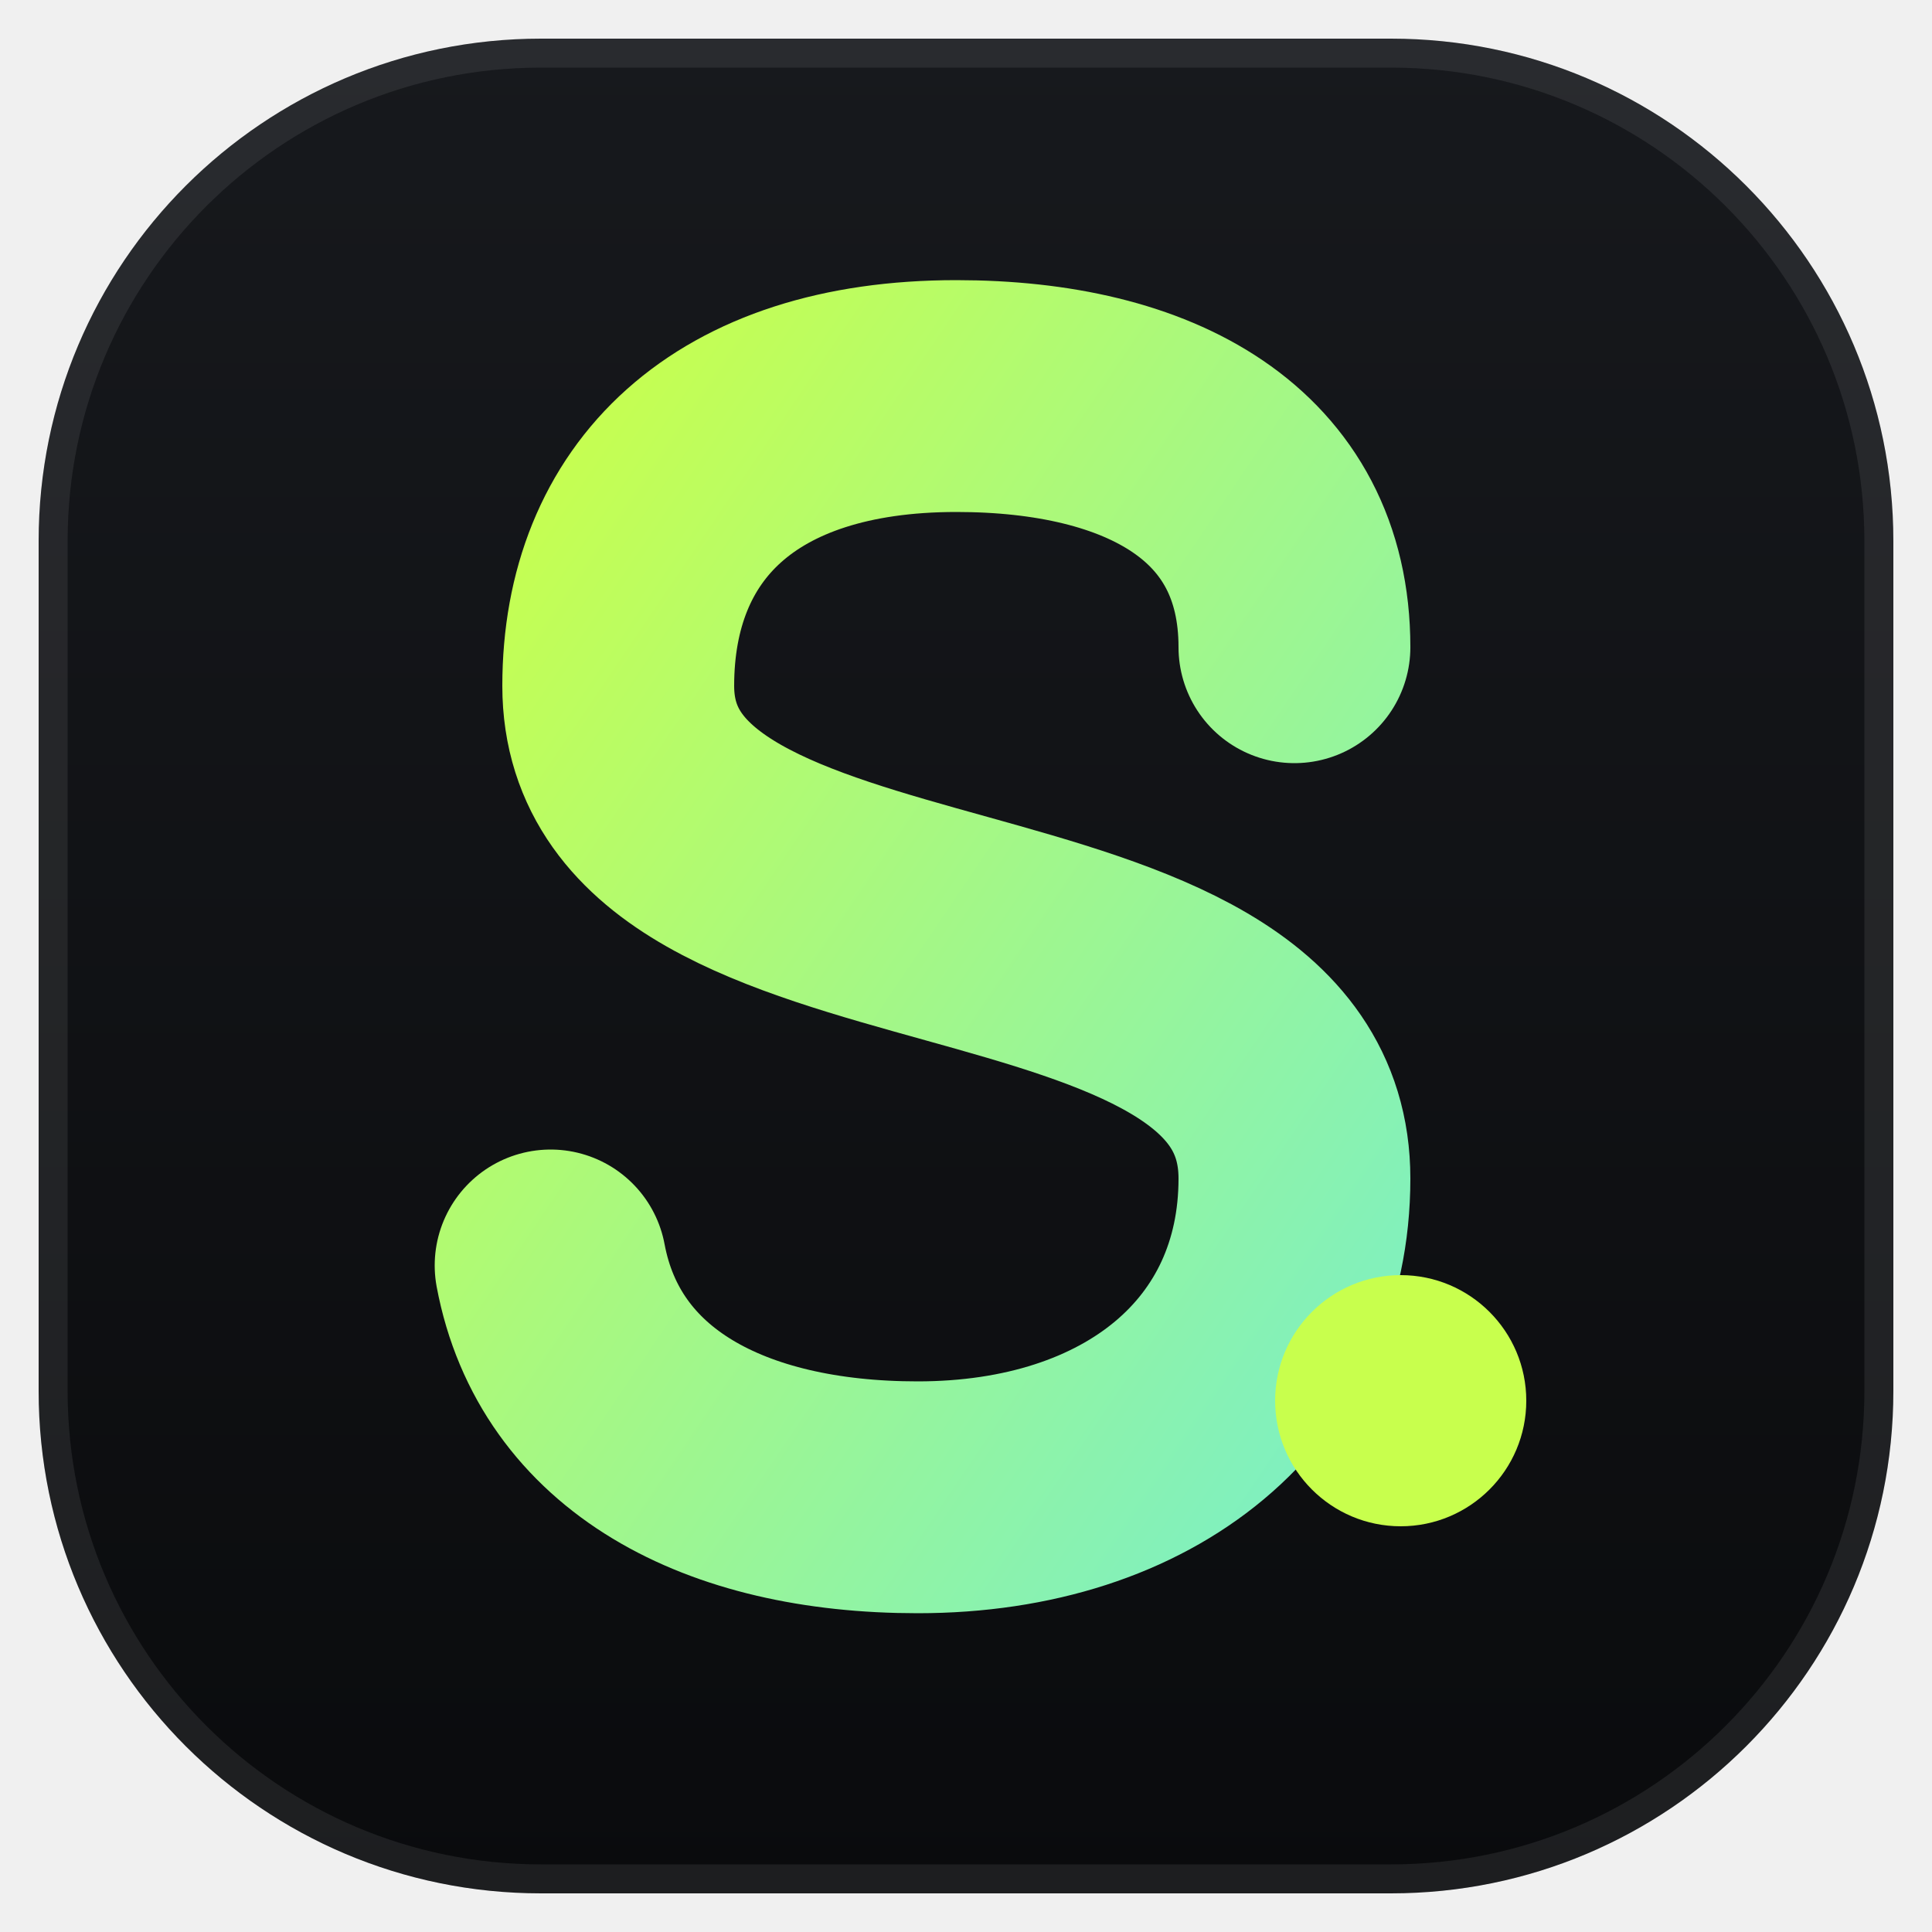
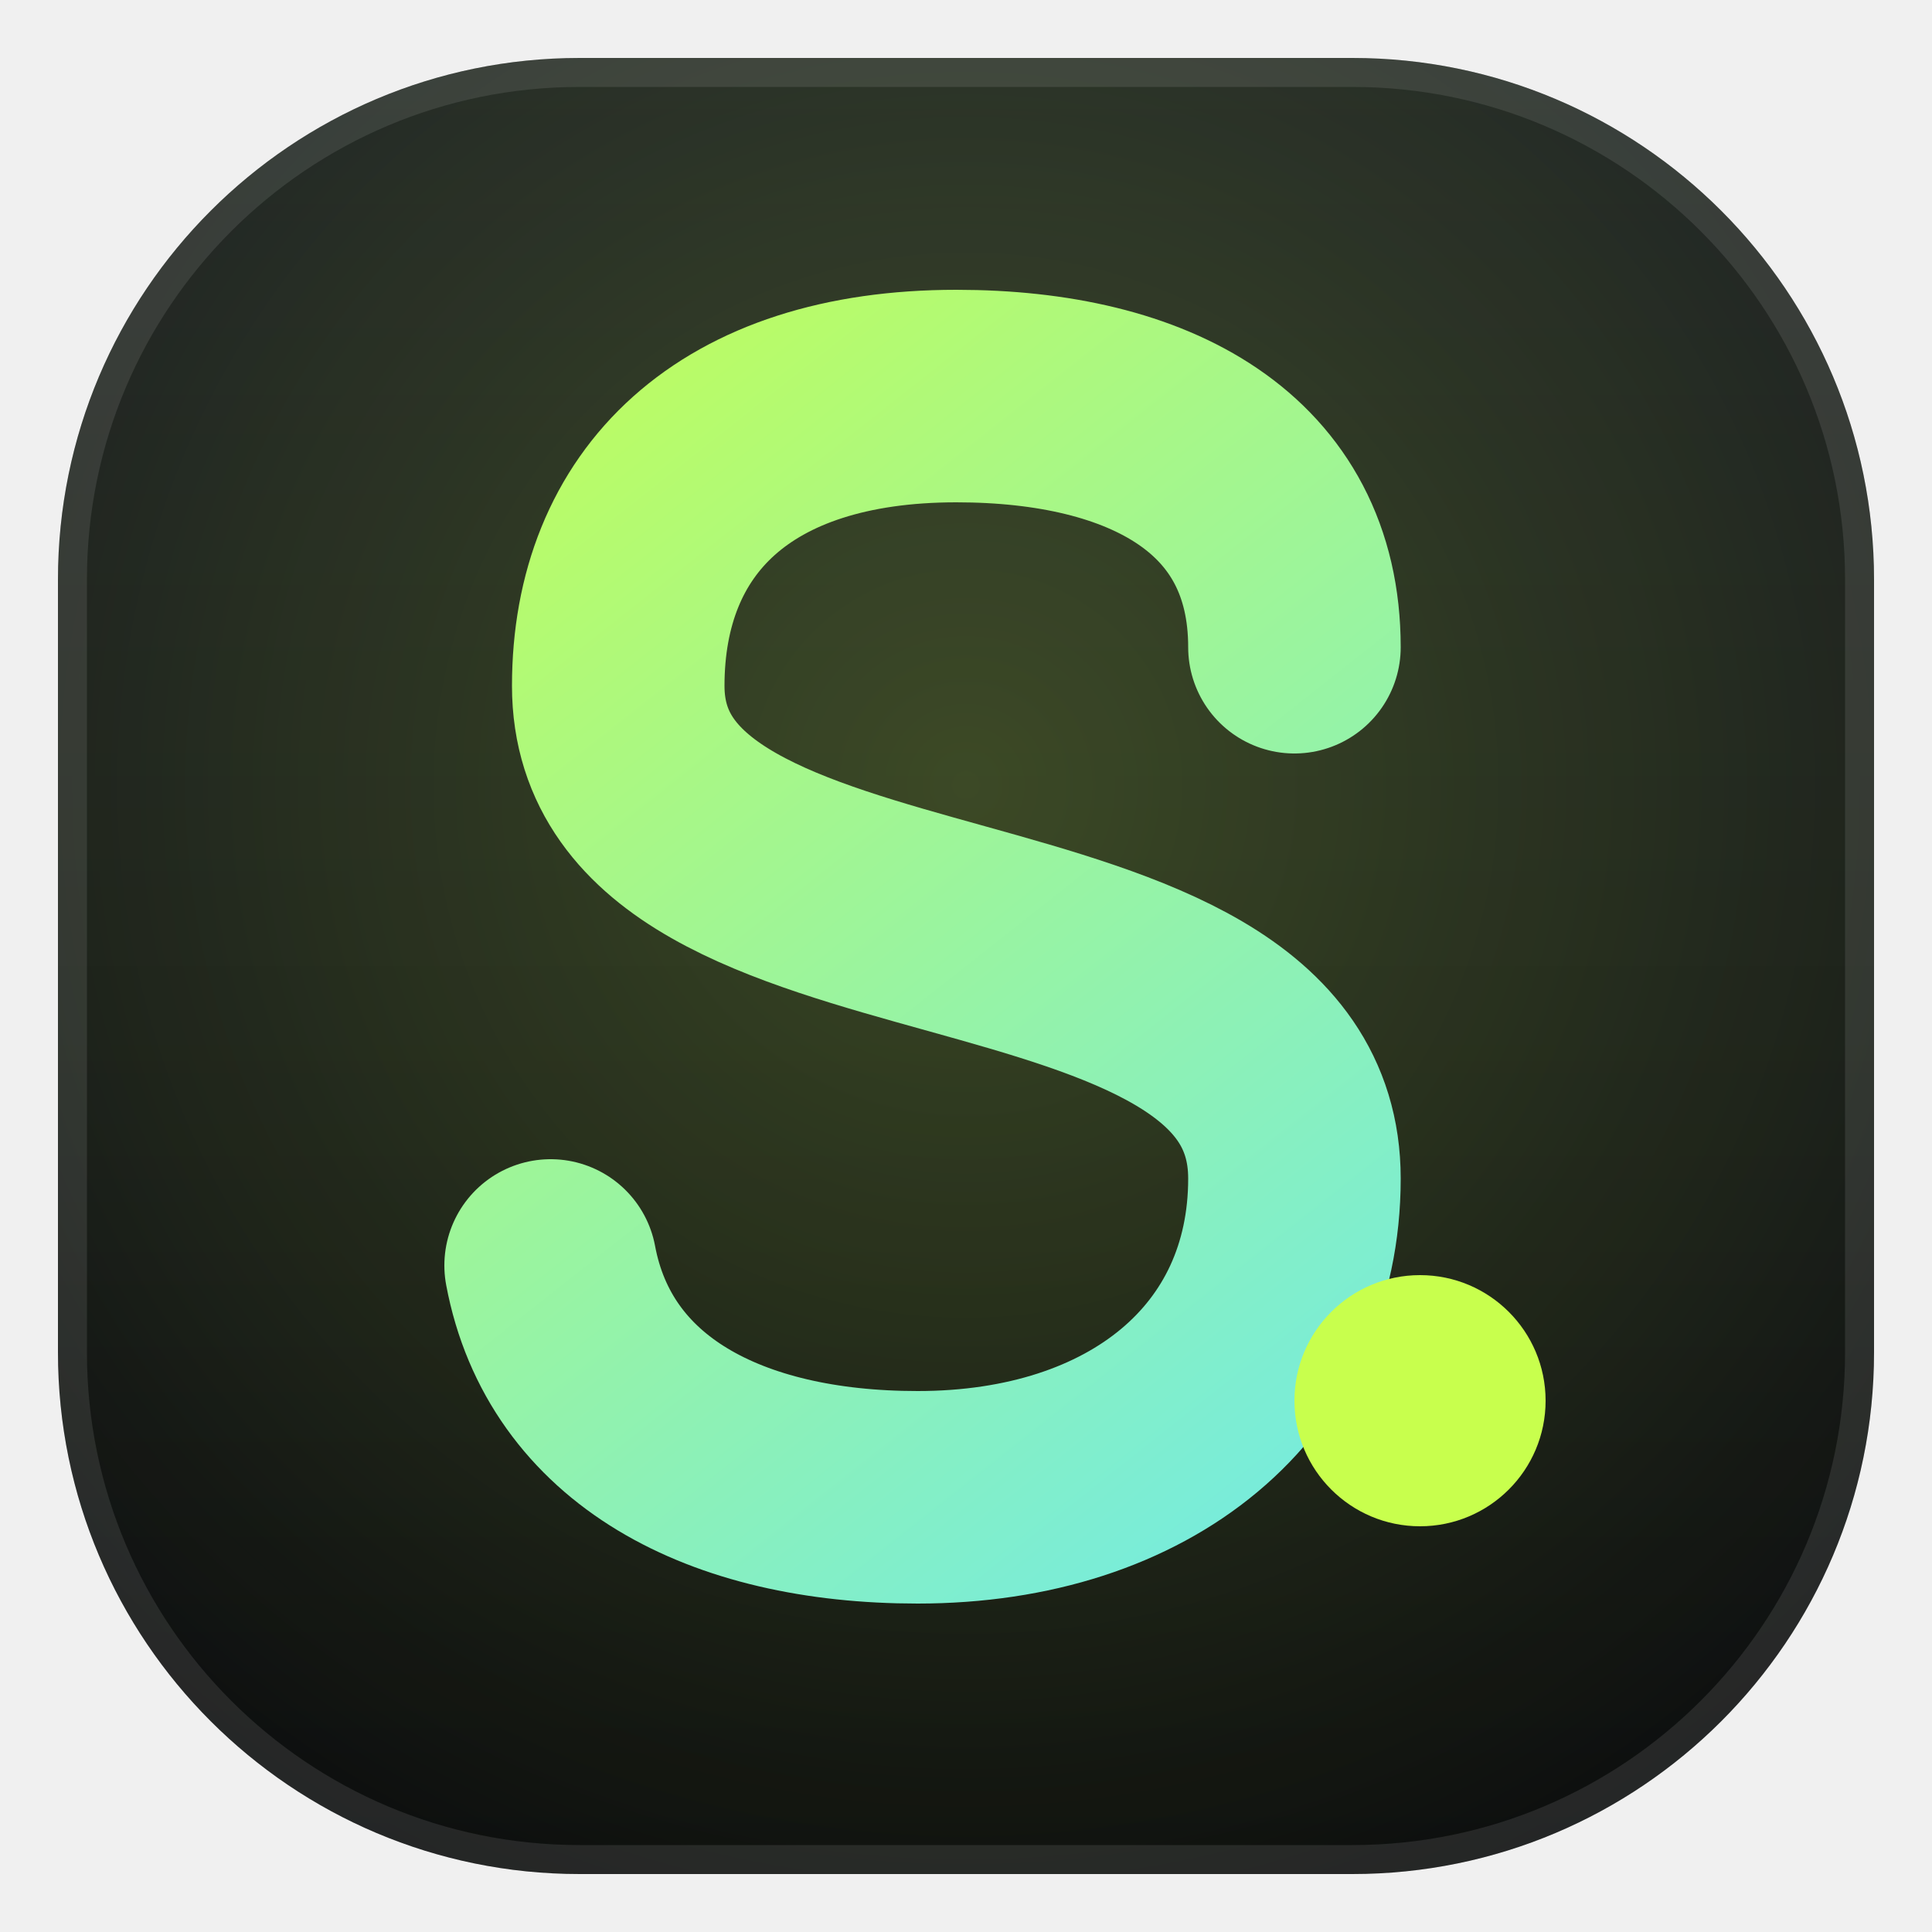
<svg xmlns="http://www.w3.org/2000/svg" viewBox="0 0 100 100" width="100" height="100">
  <defs>
    <linearGradient id="bg" x1="0" y1="0" x2="0" y2="1">
-       <stop offset="0" stop-color="#17191d" />
+       <stop offset="0" stop-color="#1b1e24" />
      <stop offset="1" stop-color="#0a0b0d" />
    </linearGradient>
-     <linearGradient id="s" x1="0" y1="0" x2="1" y2="1">
+     <linearGradient id="s" x1="20" y1="12" x2="80" y2="88" gradientUnits="userSpaceOnUse">
      <stop offset="0" stop-color="#c8ff4d" />
-       <stop offset="1" stop-color="#7ff0c0" />
+       <stop offset="1" stop-color="#67e8f9" />
    </linearGradient>
+     <radialGradient id="glow" cx="0.5" cy="0.4" r="0.7">
+       <stop offset="0" stop-color="#c8ff4d" stop-opacity="0.22" />
+       <stop offset="1" stop-color="#c8ff4d" stop-opacity="0" />
+     </radialGradient>
  </defs>
-   <rect x="2" y="2" width="96" height="96" rx="26" fill="url(#bg)" />
-   <rect x="2.75" y="2.75" width="94.5" height="94.5" rx="25.25" fill="none" stroke="#ffffff" stroke-opacity="0.08" stroke-width="1.5" />
-   <path d="M67 33.5 C67 24.5 59.5 20.5 49.5 20.5 C38 20.5 32 26.5 32 35.5 C32 51 67 45 67 61 C67 71 59 77.5 47.5 77.5 C37.5 77.5 30 73.5 28.5 65.5" fill="none" stroke="url(#s)" stroke-width="12" stroke-linecap="round" />
-   <circle cx="72.5" cy="72.5" r="6.5" fill="#c8ff4d" />
+   <rect x="3" y="3" width="94" height="94" rx="27" fill="url(#bg)" />
+   <rect x="3" y="3" width="94" height="94" rx="27" fill="url(#glow)" />
+   <rect x="3.75" y="3.75" width="92.5" height="92.5" rx="26.25" fill="none" stroke="#ffffff" stroke-opacity="0.1" stroke-width="1.5" />
+   <path d="M67 33.5 C67 24.5 59.5 20.5 49.5 20.5 C38 20.5 32 26.5 32 35.5 C32 51 67 45 67 61 C67 71 59 77.5 47.5 77.5 C37.5 77.5 30 73.5 28.5 65.5" fill="none" stroke="url(#s)" stroke-width="11" stroke-linecap="round" />
+   <circle cx="73.5" cy="72.5" r="6.5" fill="#c8ff4d" />
</svg>
